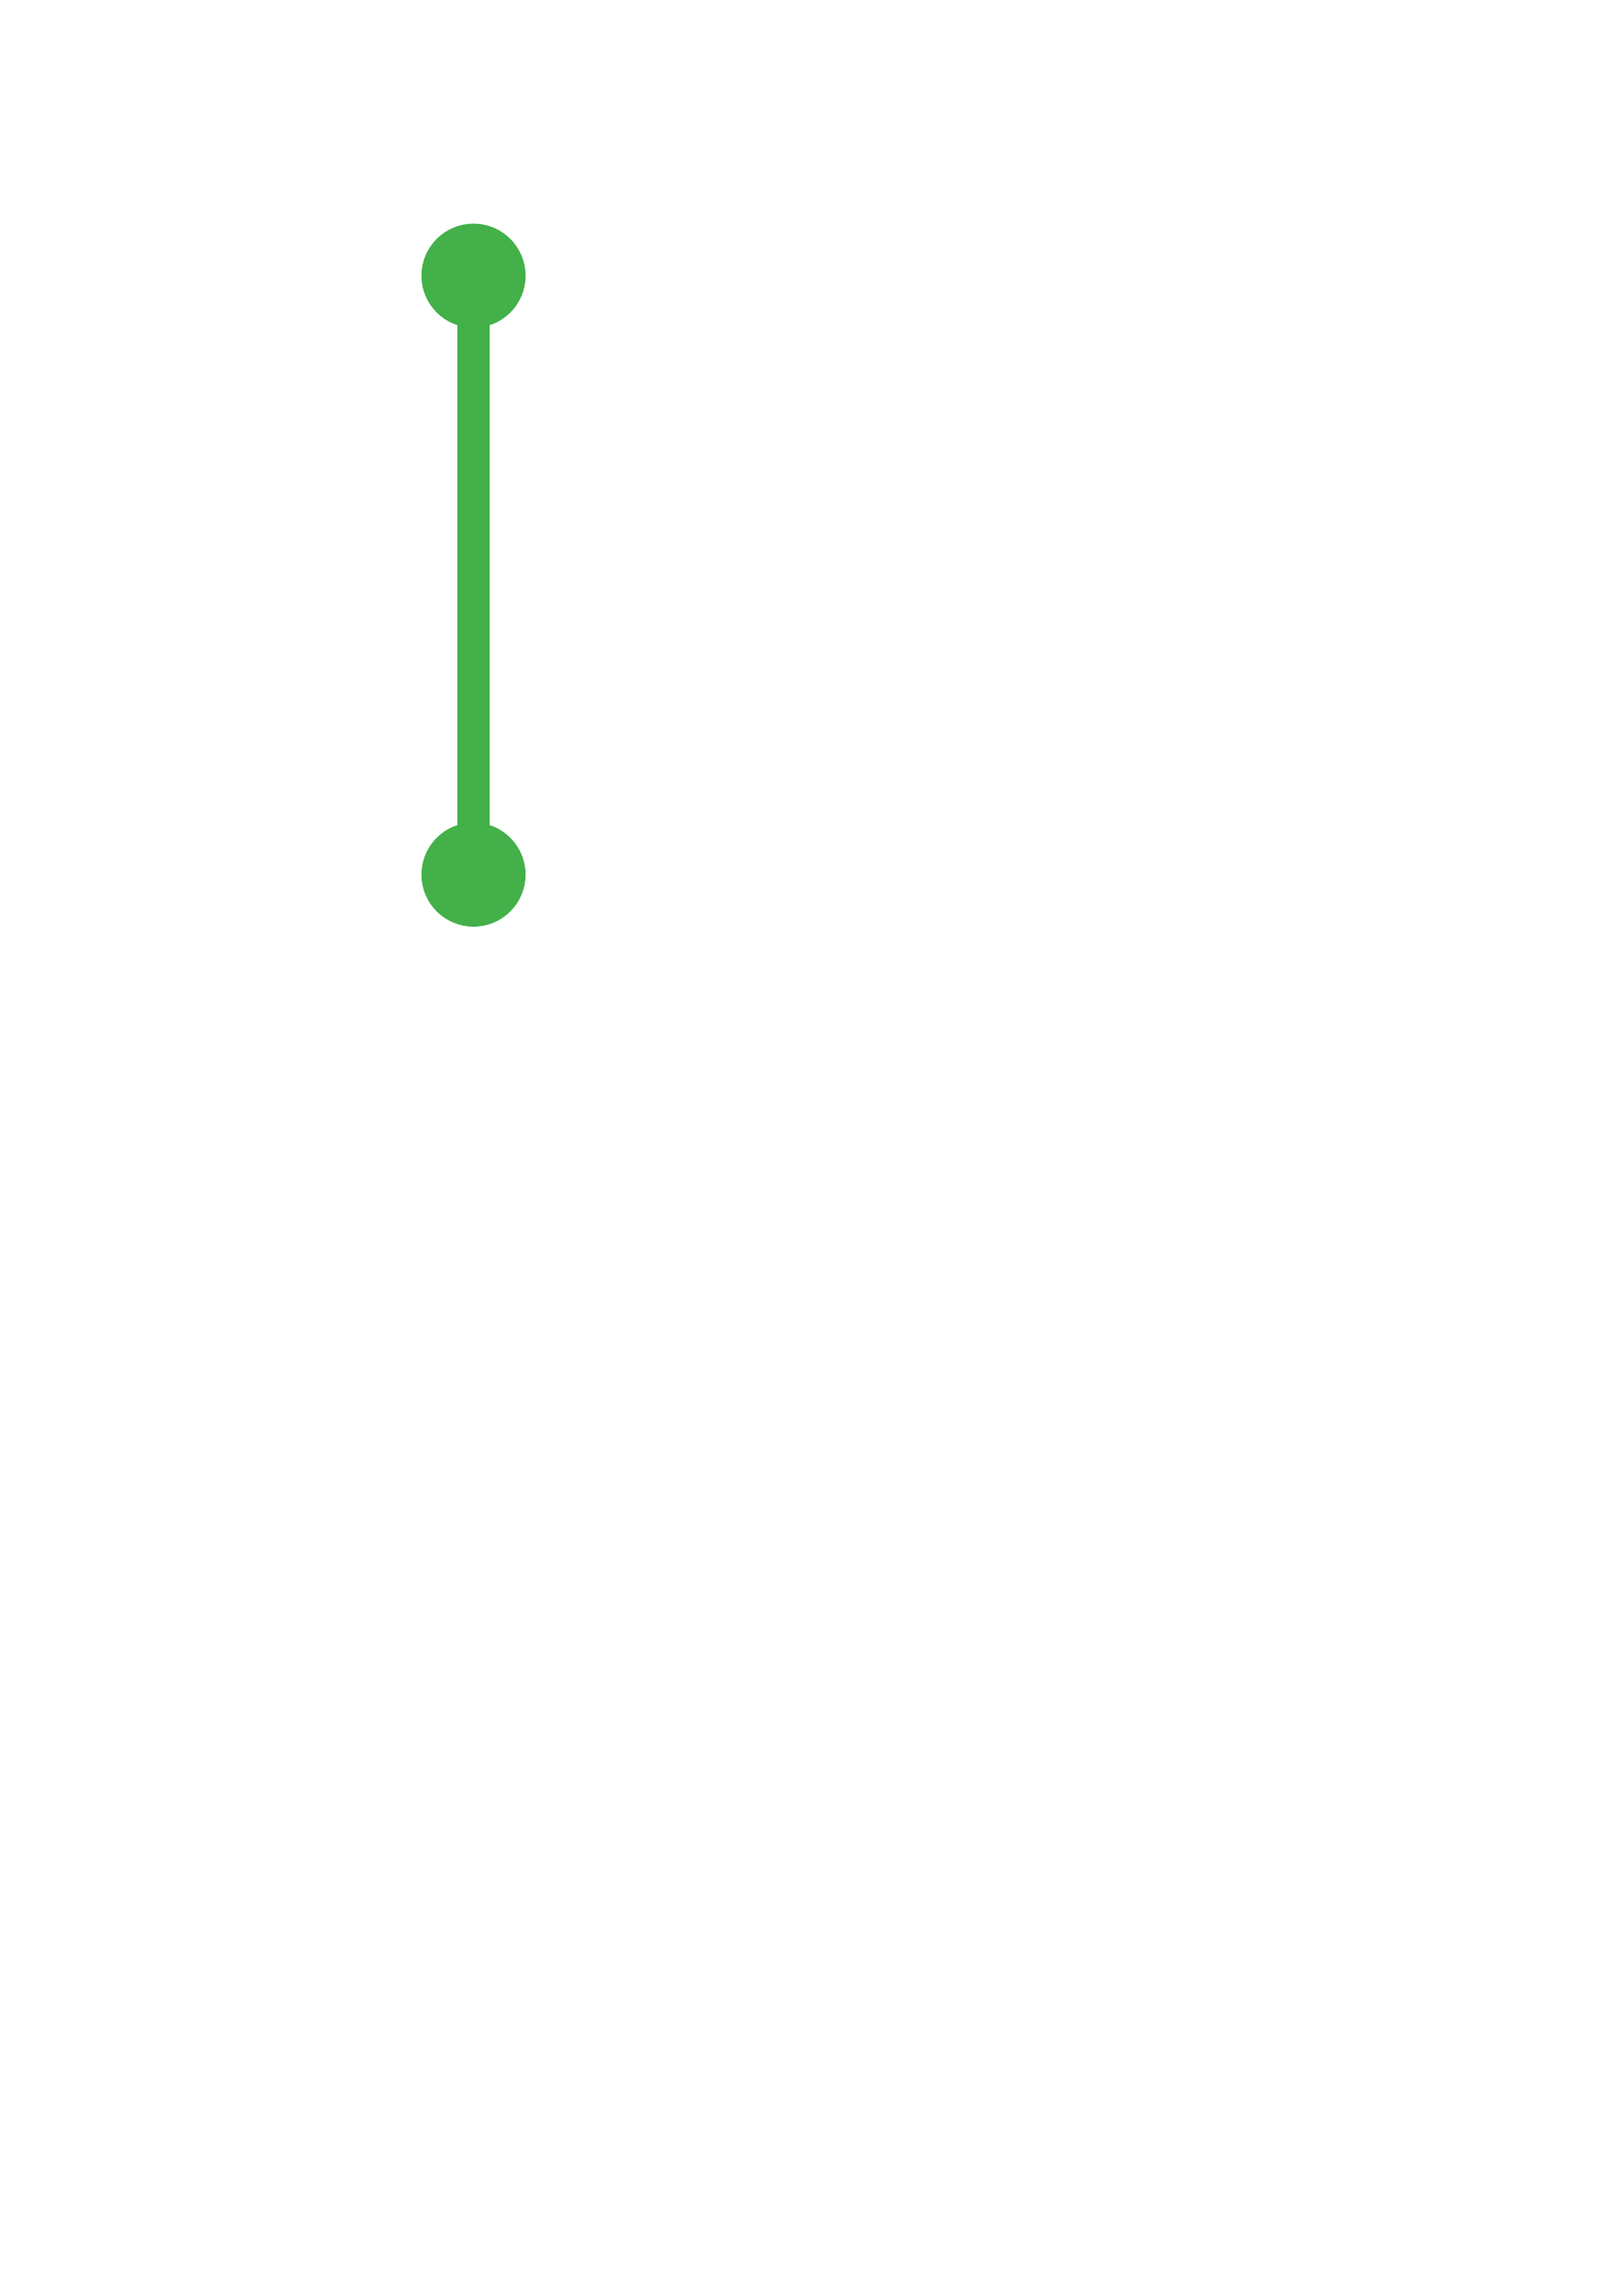
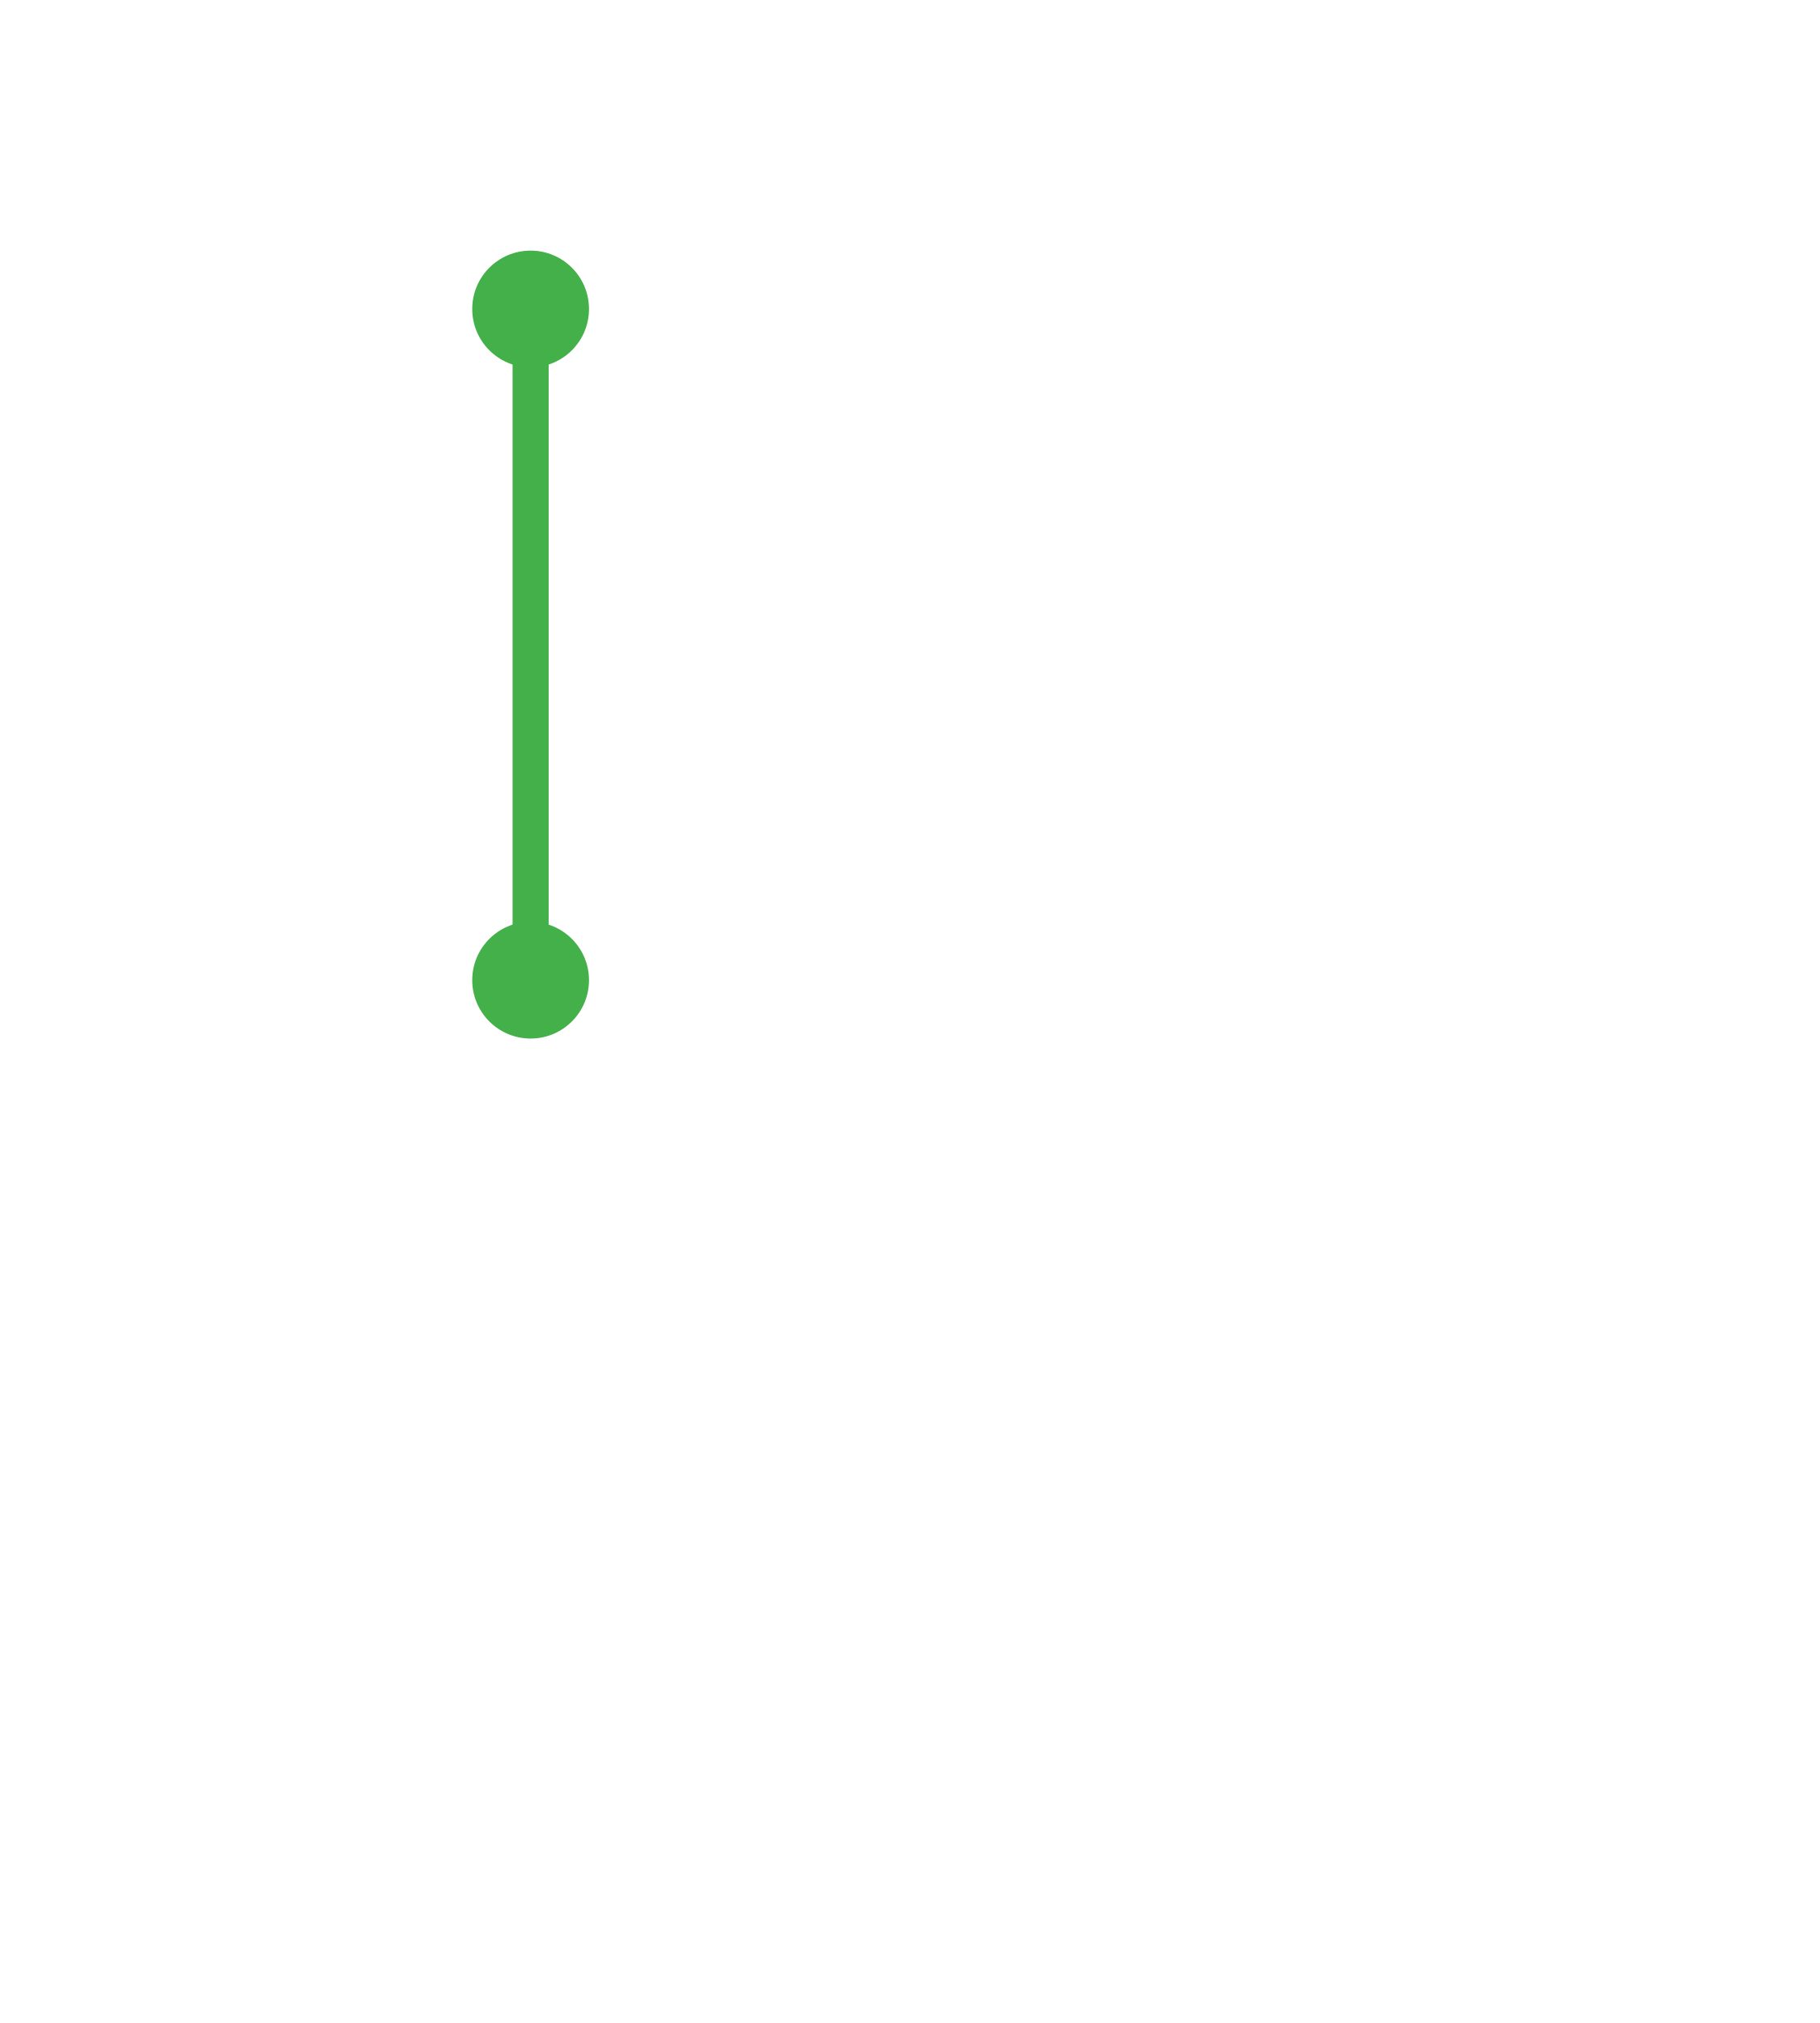
- <svg xmlns="http://www.w3.org/2000/svg" version="1.1" id="Layer_1" x="0px" y="0px" viewBox="0 0 595.3 841.9" style="enable-background:new 0 0 595.3 841.9;" xml:space="preserve">
+ <svg xmlns="http://www.w3.org/2000/svg" version="1.1" id="Layer_1" x="0px" y="0px" viewBox="0 0 595.3 661.9" style="enable-background:new 0 0 595.3 841.9;" xml:space="preserve">
  <style type="text/css">
- 	.st0{fill:#43B049;}
+     .st0{fill:#43B049 ;}
</style>
  <rect x="167.7" y="100.7" class="st0" width="11.8" height="222.3" />
  <circle class="st0" cx="173.6" cy="320.7" r="19.1" />
  <circle class="st0" cx="173.6" cy="101.1" r="19.1" />
</svg>
